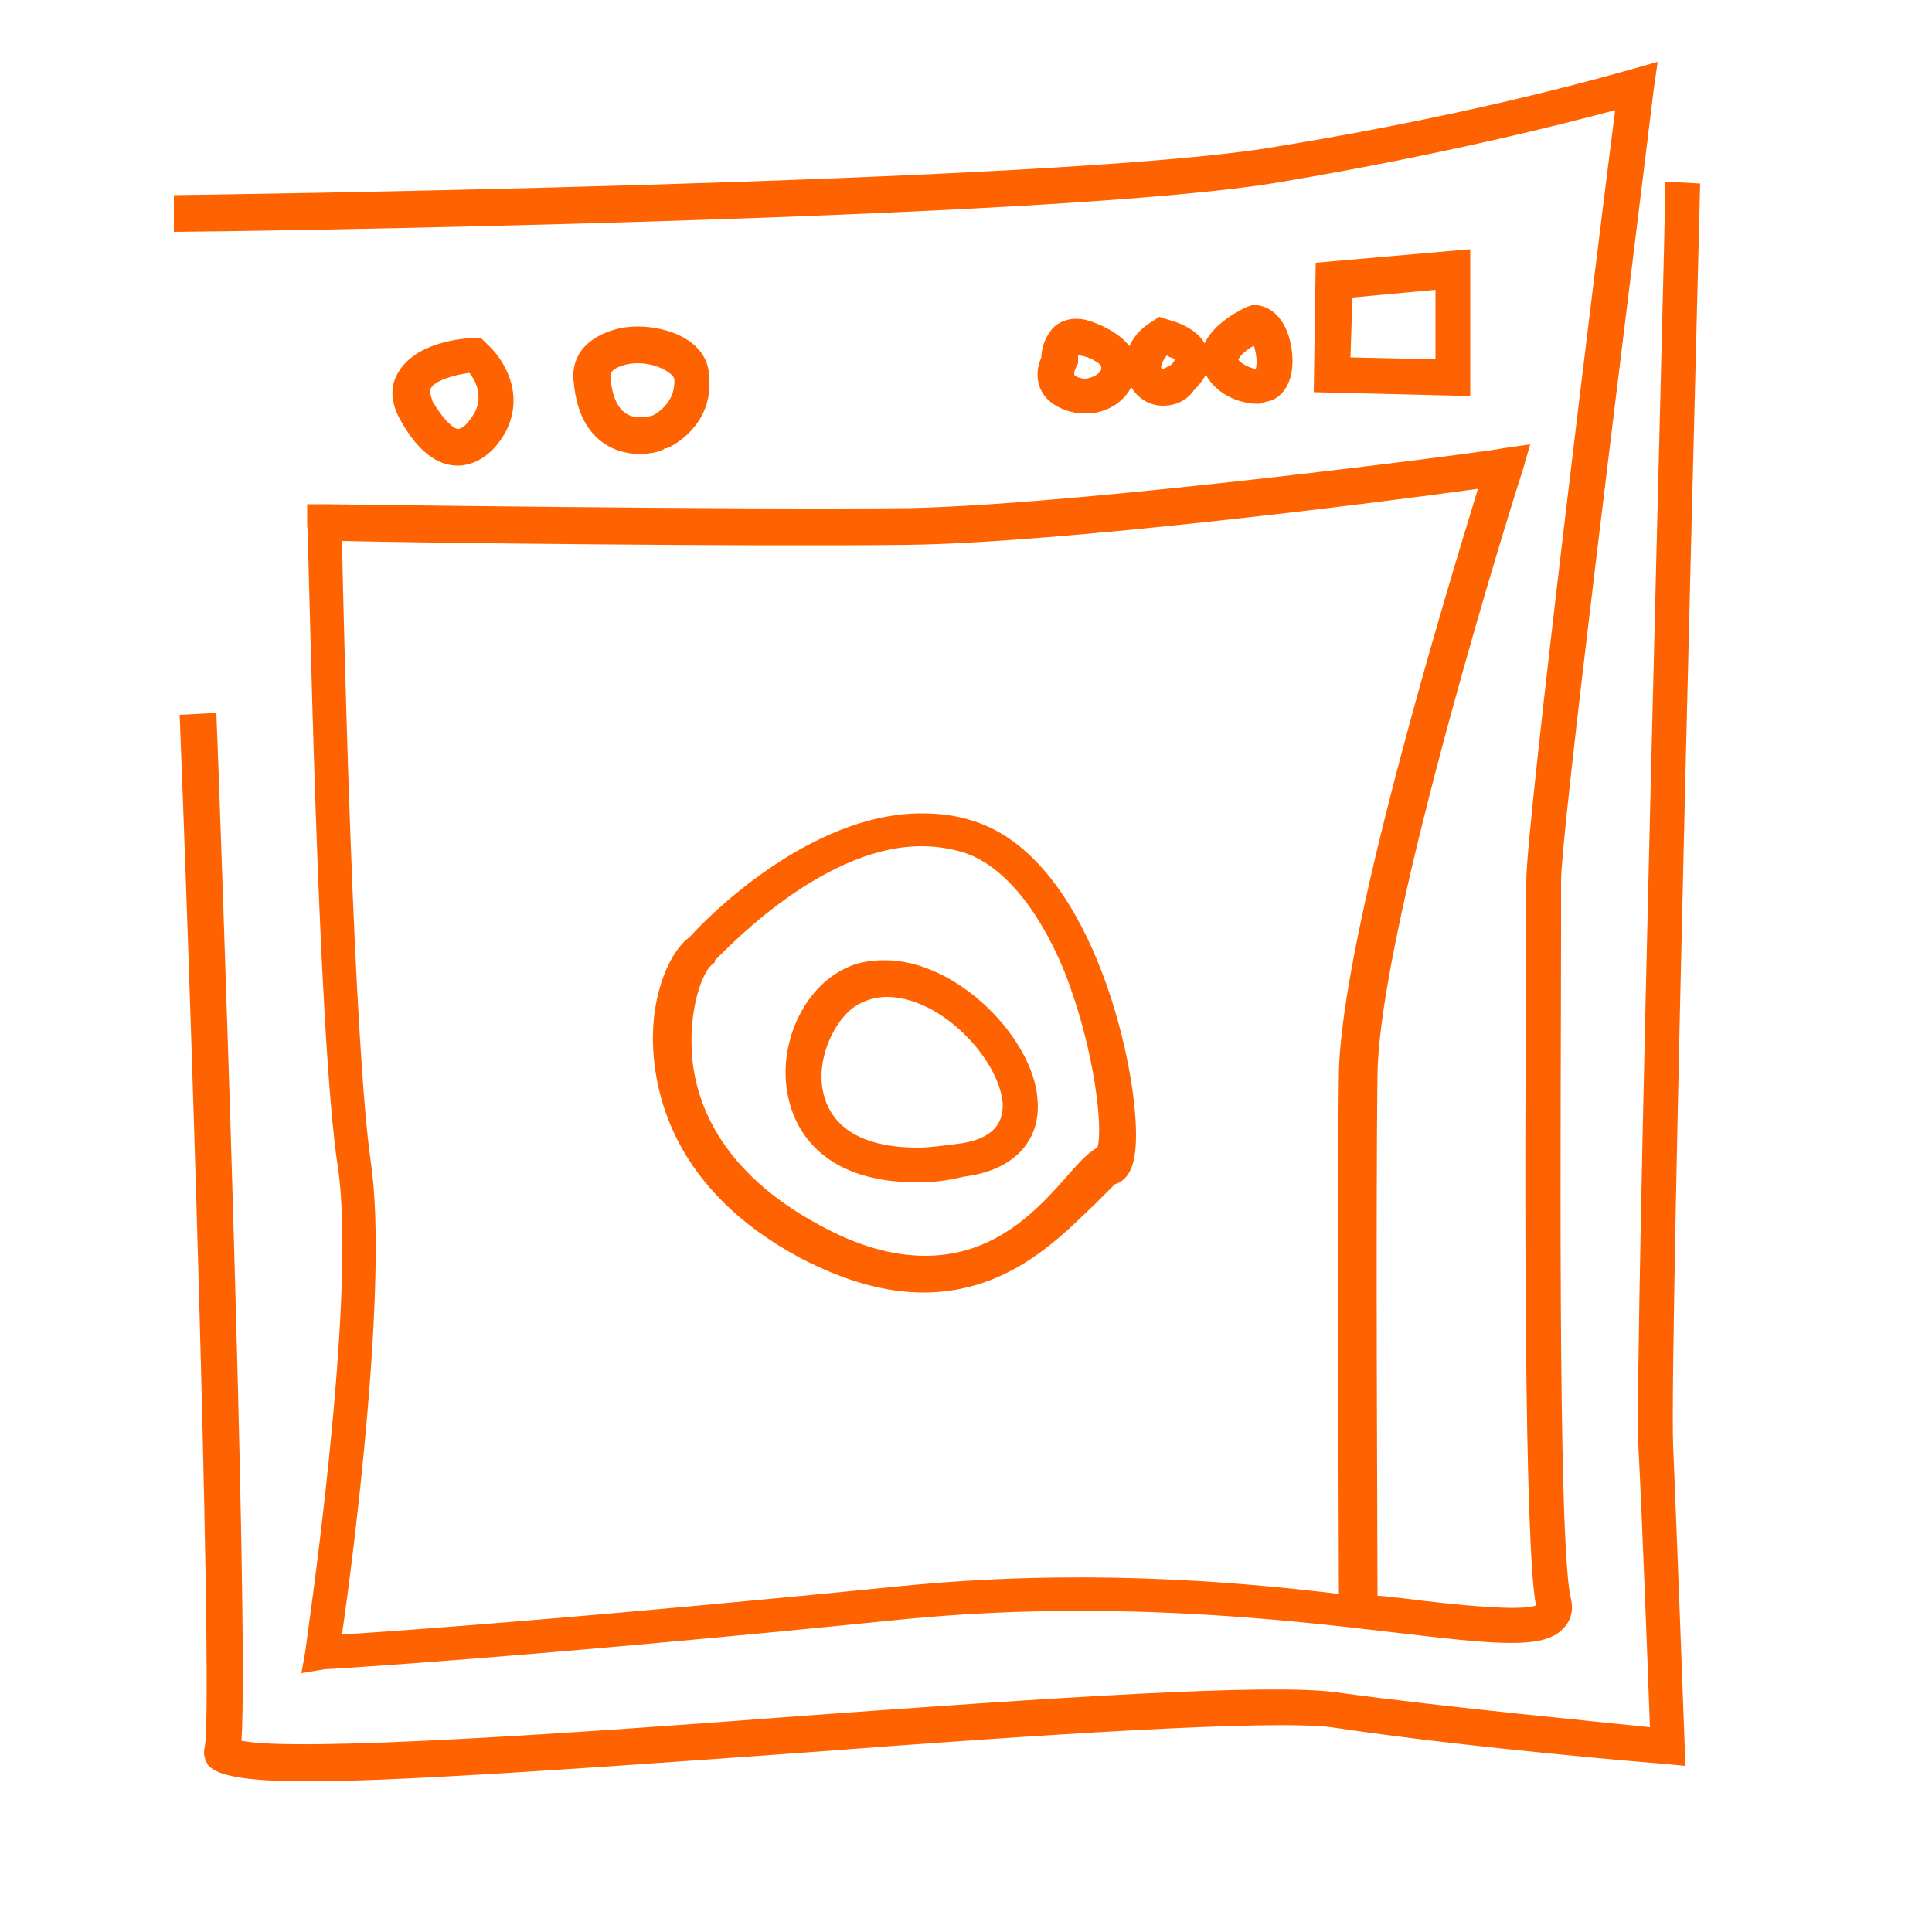
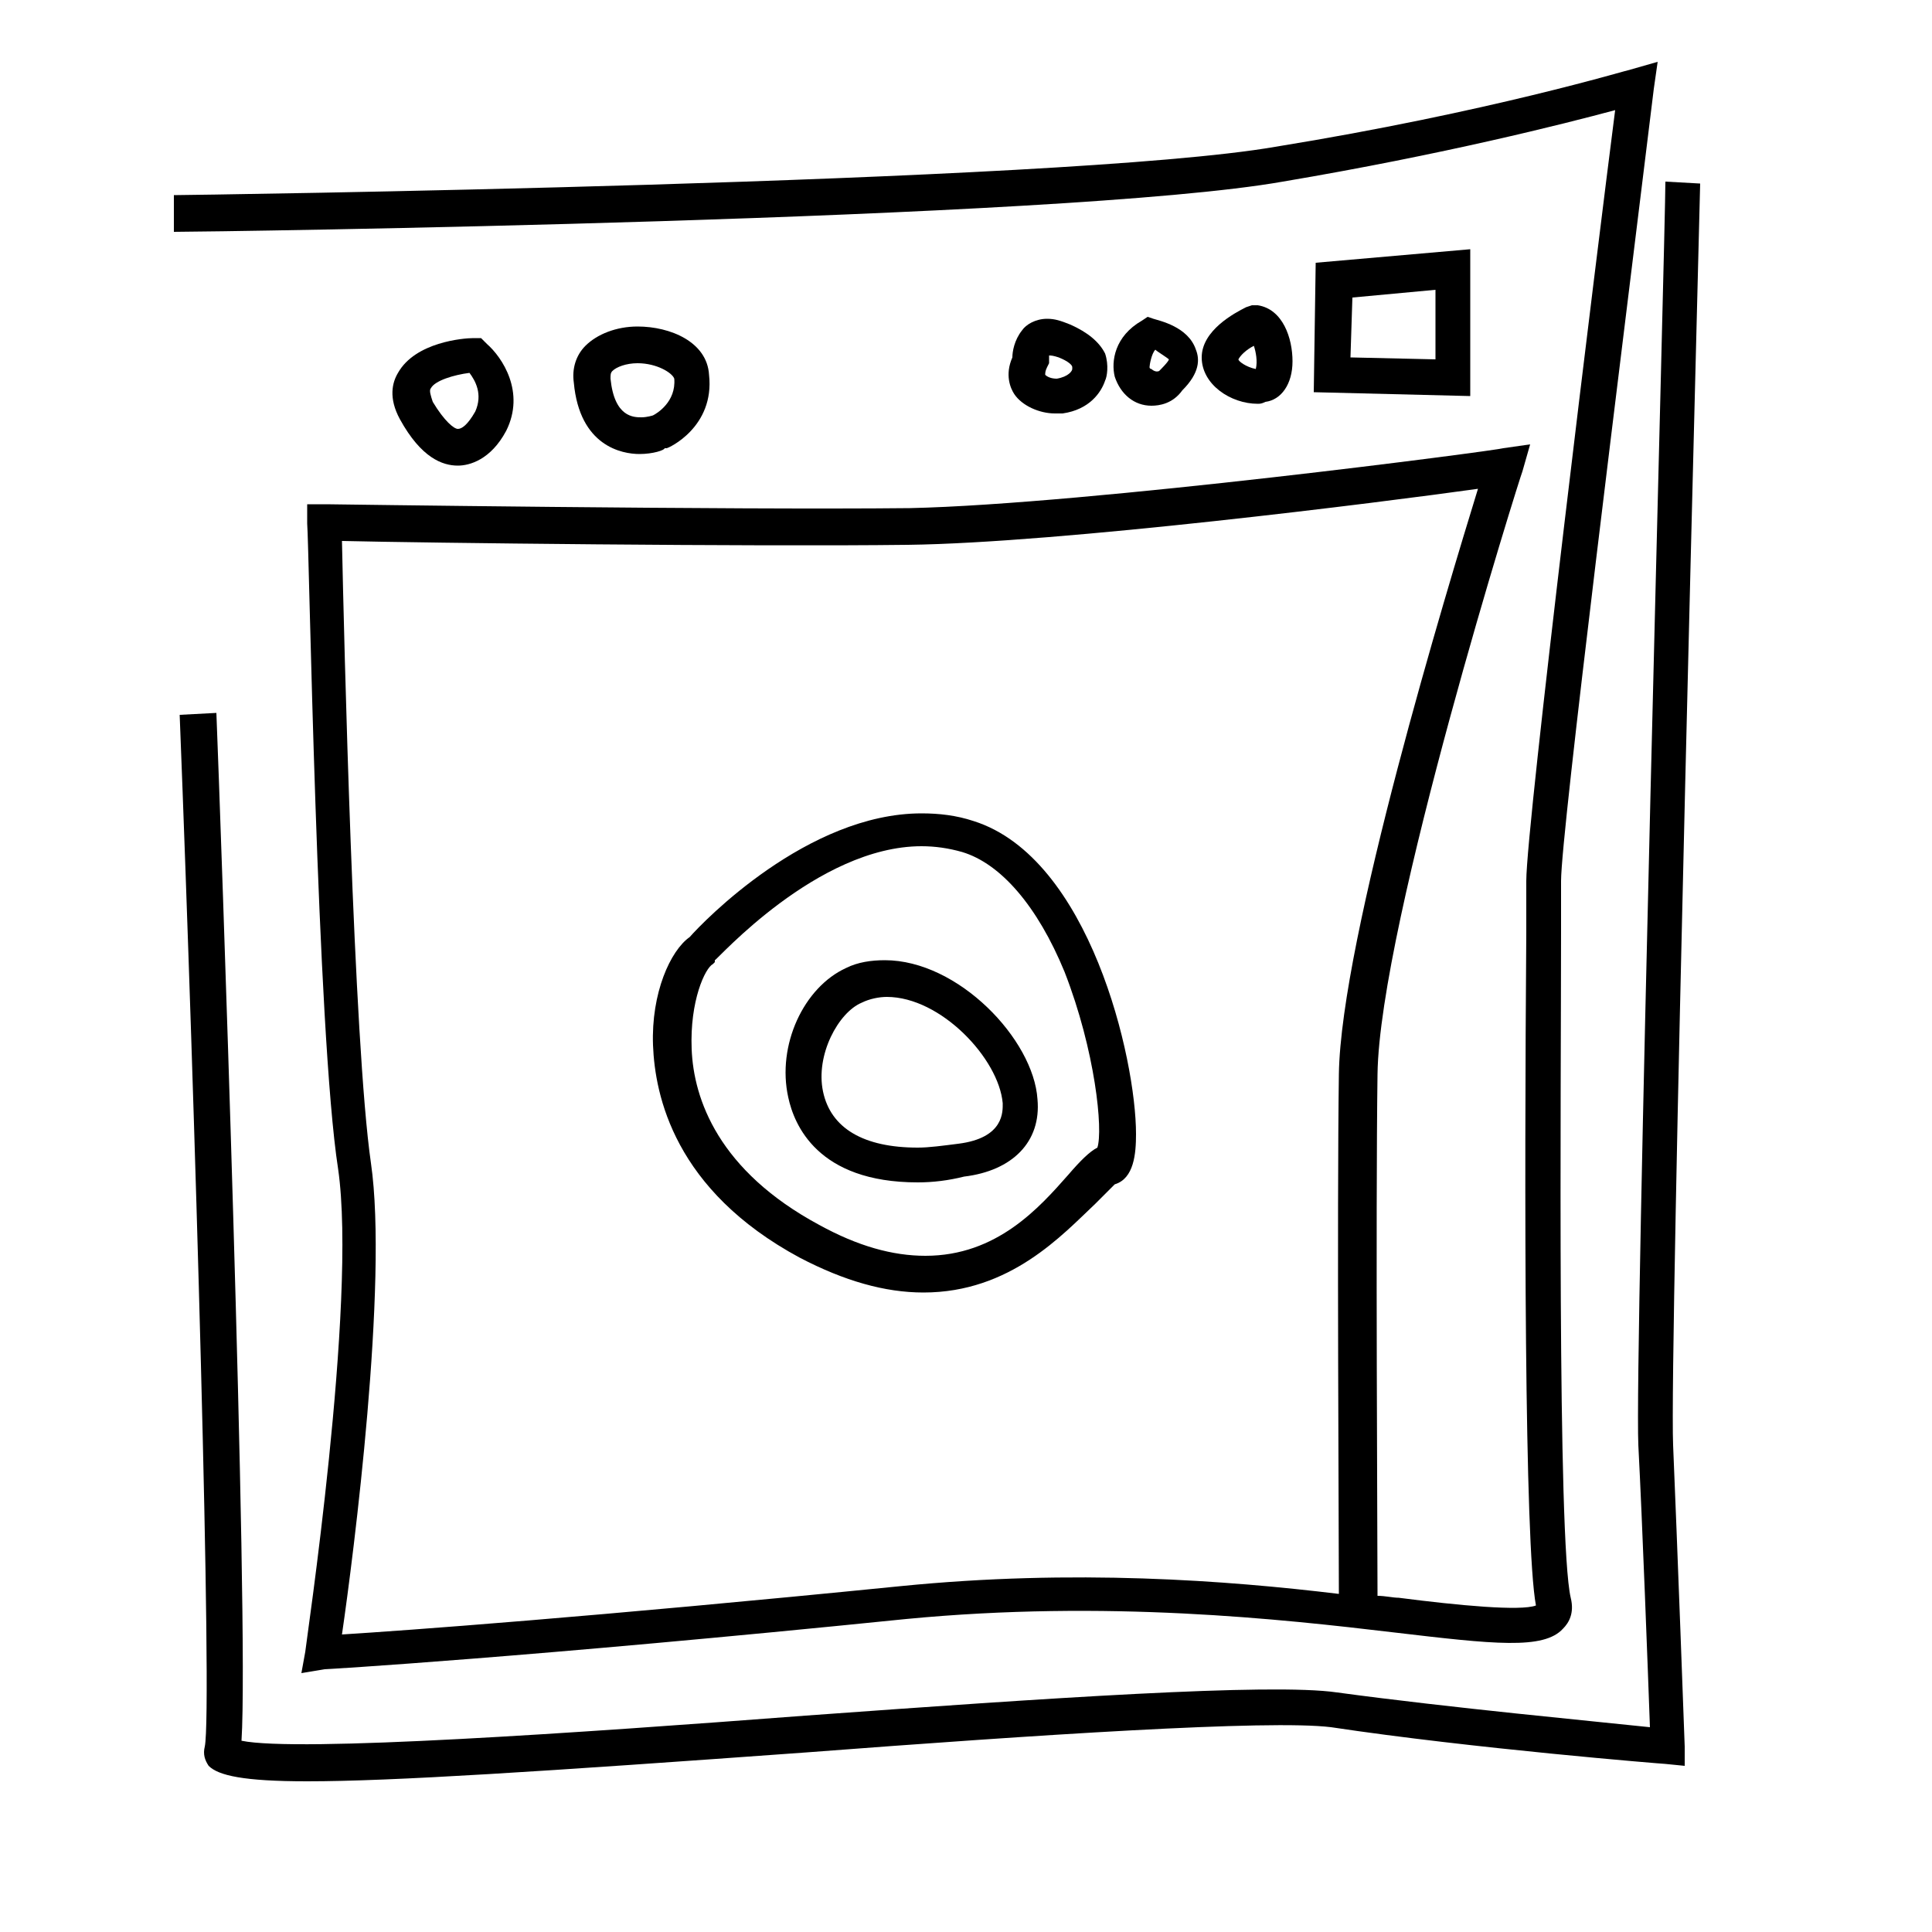
<svg xmlns="http://www.w3.org/2000/svg" version="1.1" id="Layer_1" x="0px" y="0px" width="100px" height="100px" viewBox="0 0 100 100" enable-background="new 0 0 100 100" xml:space="preserve">
  <g>
    <g>
-       <path fill="#FF6200" d="M15.6,86.6l0.2-1.1c0-0.2,2.7-18.1,1.7-25c-1.1-7.1-1.5-32.3-1.6-33.4v-1h1c0.2,0,20.9,0.3,30.2,0.2    c9.2-0.2,30.5-3,30.7-3.1l1.4-0.2l-0.4,1.4c-0.1,0.2-7.4,23.4-7.5,31.2c-0.1,7.3,0,24.3,0,27c0.4,0,0.8,0.1,1.1,0.1    c3.1,0.4,6.3,0.7,7.1,0.4c-0.6-3.2-0.6-21.3-0.5-34.8c0-1.3,0-2.2,0-2.7c0-2.9,3.7-32.9,4.6-39.9C81,6.4,74.7,8,66.4,9.4    C55.1,11.4,10.8,12,9,12v-1.9c0.5,0,46-0.6,57-2.5c11.1-1.8,18.3-4,18.4-4l1.4-0.4l-0.2,1.4c-1.6,13.1-4.8,38.5-4.8,41    c0,0.4,0,1.4,0,2.7c0,7.8-0.2,31.4,0.5,34.4c0.2,0.8-0.1,1.3-0.4,1.6c-1,1.1-3.6,0.8-8.7,0.2c-5.9-0.7-14.9-1.7-25.3-0.7    c-19.7,2-30,2.6-30.1,2.6L15.6,86.6z M17.7,28c0.1,4.8,0.6,26,1.5,32.2s-0.9,20.3-1.5,24.4c3.2-0.2,12.9-0.9,28.9-2.5    c9-0.9,16.9-0.3,22.7,0.4c0-3.4-0.1-19.7,0-26.9c0.1-7,5.6-25.1,7.2-30.3c-5,0.7-21.6,2.8-29.5,2.9C38.9,28.3,21.9,28.1,17.7,28z" />
+       <path d="M15.6,86.6l0.2-1.1c0-0.2,2.7-18.1,1.7-25c-1.1-7.1-1.5-32.3-1.6-33.4v-1h1c0.2,0,20.9,0.3,30.2,0.2    c9.2-0.2,30.5-3,30.7-3.1l1.4-0.2l-0.4,1.4c-0.1,0.2-7.4,23.4-7.5,31.2c-0.1,7.3,0,24.3,0,27c0.4,0,0.8,0.1,1.1,0.1    c3.1,0.4,6.3,0.7,7.1,0.4c-0.6-3.2-0.6-21.3-0.5-34.8c0-1.3,0-2.2,0-2.7c0-2.9,3.7-32.9,4.6-39.9C81,6.4,74.7,8,66.4,9.4    C55.1,11.4,10.8,12,9,12v-1.9c0.5,0,46-0.6,57-2.5c11.1-1.8,18.3-4,18.4-4l1.4-0.4l-0.2,1.4c-1.6,13.1-4.8,38.5-4.8,41    c0,0.4,0,1.4,0,2.7c0,7.8-0.2,31.4,0.5,34.4c0.2,0.8-0.1,1.3-0.4,1.6c-1,1.1-3.6,0.8-8.7,0.2c-5.9-0.7-14.9-1.7-25.3-0.7    c-19.7,2-30,2.6-30.1,2.6L15.6,86.6z M17.7,28c0.1,4.8,0.6,26,1.5,32.2s-0.9,20.3-1.5,24.4c3.2-0.2,12.9-0.9,28.9-2.5    c9-0.9,16.9-0.3,22.7,0.4c0-3.4-0.1-19.7,0-26.9c0.1-7,5.6-25.1,7.2-30.3c-5,0.7-21.6,2.8-29.5,2.9C38.9,28.3,21.9,28.1,17.7,28z" />
    </g>
    <g>
-       <path fill="#FF6200" d="M47.8,66.9c-2,0-4.1-0.6-6.4-1.8c-6.5-3.5-7.5-8.4-7.6-11c-0.1-2.7,0.9-4.9,1.9-5.6    c0.7-0.8,6.1-6.4,12-6.4c0.9,0,1.8,0.1,2.7,0.4c6,1.9,8.4,12.3,8.4,16.2c0,1-0.1,2.3-1.1,2.6c-0.1,0.1-0.6,0.6-1,1    C55,63.9,52.3,66.9,47.8,66.9z M47.7,43.8c-5.4,0-10.6,5.9-10.7,5.9v0.1l-0.1,0.1c-0.4,0.2-1.2,1.9-1.1,4.4    c0.1,2.6,1.4,6.3,6.6,9.1c2,1.1,3.8,1.6,5.5,1.6c3.7,0,5.9-2.5,7.4-4.2c0.6-0.7,1.1-1.2,1.5-1.4c0.3-0.9-0.1-5-1.7-9.1    c-1.4-3.4-3.3-5.6-5.3-6.2C49.1,43.9,48.4,43.8,47.7,43.8z" />
+       <path d="M47.8,66.9c-2,0-4.1-0.6-6.4-1.8c-6.5-3.5-7.5-8.4-7.6-11c-0.1-2.7,0.9-4.9,1.9-5.6c0.7-0.8,6.1-6.4,12-6.4    c0.9,0,1.8,0.1,2.7,0.4c6,1.9,8.4,12.3,8.4,16.2c0,1-0.1,2.3-1.1,2.6c-0.1,0.1-0.6,0.6-1,1C55,63.9,52.3,66.9,47.8,66.9z     M47.7,43.8c-5.4,0-10.6,5.9-10.7,5.9v0.1l-0.1,0.1c-0.4,0.2-1.2,1.9-1.1,4.4c0.1,2.6,1.4,6.3,6.6,9.1c2,1.1,3.8,1.6,5.5,1.6    c3.7,0,5.9-2.5,7.4-4.2c0.6-0.7,1.1-1.2,1.5-1.4c0.3-0.9-0.1-5-1.7-9.1c-1.4-3.4-3.3-5.6-5.3-6.2C49.1,43.9,48.4,43.8,47.7,43.8z" />
    </g>
    <g>
-       <path fill="#FF6200" d="M47.5,61.2L47.5,61.2c-5.2,0-6.4-3-6.7-4.4c-0.6-2.7,0.8-5.7,3-6.7c0.6-0.3,1.3-0.4,2-0.4    c3.8,0,7.7,4.1,7.9,7.2c0.2,2.2-1.3,3.7-3.8,4C49.1,61.1,48.3,61.2,47.5,61.2z M45.9,51.6c-0.4,0-0.9,0.1-1.3,0.3    c-1.2,0.5-2.4,2.7-2,4.6c0.4,1.9,2.1,2.9,4.9,2.9l0,0c0.6,0,1.3-0.1,2.1-0.2c2.4-0.3,2.3-1.7,2.3-2.1    C51.7,54.8,48.7,51.6,45.9,51.6z" />
+       <path d="M47.5,61.2L47.5,61.2c-5.2,0-6.4-3-6.7-4.4c-0.6-2.7,0.8-5.7,3-6.7c0.6-0.3,1.3-0.4,2-0.4c3.8,0,7.7,4.1,7.9,7.2    c0.2,2.2-1.3,3.7-3.8,4C49.1,61.1,48.3,61.2,47.5,61.2z M45.9,51.6c-0.4,0-0.9,0.1-1.3,0.3c-1.2,0.5-2.4,2.7-2,4.6    c0.4,1.9,2.1,2.9,4.9,2.9l0,0c0.6,0,1.3-0.1,2.1-0.2c2.4-0.3,2.3-1.7,2.3-2.1C51.7,54.8,48.7,51.6,45.9,51.6z" />
    </g>
    <g>
-       <path fill="#FF6200" d="M23.7,24.1L23.7,24.1c-0.8,0-1.9-0.4-3-2.4c-0.6-1.1-0.4-1.9-0.1-2.4c0.9-1.6,3.4-1.8,3.9-1.8h0.4l0.3,0.3    c0.8,0.7,2,2.5,1,4.5C25.4,23.8,24.3,24.1,23.7,24.1z M24.3,19.3c-0.8,0.1-1.8,0.4-2,0.8c-0.1,0.1,0,0.4,0.1,0.7    c0.6,1,1.1,1.4,1.3,1.4c0.2,0,0.5-0.2,0.9-0.9C25,20.4,24.6,19.7,24.3,19.3z" />
+       <path d="M23.7,24.1L23.7,24.1c-0.8,0-1.9-0.4-3-2.4c-0.6-1.1-0.4-1.9-0.1-2.4c0.9-1.6,3.4-1.8,3.9-1.8h0.4l0.3,0.3    c0.8,0.7,2,2.5,1,4.5C25.4,23.8,24.3,24.1,23.7,24.1z M24.3,19.3c-0.8,0.1-1.8,0.4-2,0.8c-0.1,0.1,0,0.4,0.1,0.7    c0.6,1,1.1,1.4,1.3,1.4c0.2,0,0.5-0.2,0.9-0.9C25,20.4,24.6,19.7,24.3,19.3z" />
    </g>
    <g>
-       <path fill="#FF6200" d="M33.1,23.5c-0.9,0-3.1-0.4-3.4-3.7c-0.1-0.7,0.1-1.4,0.6-1.9c0.6-0.6,1.6-1,2.7-1c1.7,0,3.6,0.8,3.7,2.5    c0.3,2.7-2.1,3.8-2.2,3.8h-0.1C34.4,23.3,33.8,23.5,33.1,23.5z M33,18.8c-0.6,0-1.1,0.2-1.3,0.4c-0.1,0.1-0.1,0.2-0.1,0.4    c0.2,2,1.2,2,1.6,2c0.3,0,0.6-0.1,0.6-0.1c0.2-0.1,1.2-0.7,1.1-1.9C34.8,19.3,34,18.8,33,18.8z" />
+       <path d="M33.1,23.5c-0.9,0-3.1-0.4-3.4-3.7c-0.1-0.7,0.1-1.4,0.6-1.9c0.6-0.6,1.6-1,2.7-1c1.7,0,3.6,0.8,3.7,2.5    c0.3,2.7-2.1,3.8-2.2,3.8h-0.1C34.4,23.3,33.8,23.5,33.1,23.5z M33,18.8c-0.6,0-1.1,0.2-1.3,0.4c-0.1,0.1-0.1,0.2-0.1,0.4    c0.2,2,1.2,2,1.6,2c0.3,0,0.6-0.1,0.6-0.1c0.2-0.1,1.2-0.7,1.1-1.9C34.8,19.3,34,18.8,33,18.8z" />
    </g>
    <g>
-       <path fill="#FF6200" d="M76.1,20.5L68,20.3l0.1-6.7l8-0.7V20.5z M69.9,18.5l4.4,0.1V15L70,15.4L69.9,18.5z" />
+       <path d="M76.1,20.5L68,20.3l0.1-6.7l8-0.7V20.5z M69.9,18.5l4.4,0.1V15L70,15.4L69.9,18.5z" />
    </g>
    <g>
-       <path fill="#FF6200" d="M65.1,20.9L65.1,20.9c-1.4,0-2.9-1-2.9-2.4s1.7-2.3,2.3-2.6l0.3-0.1h0.3c1.3,0.2,1.8,1.7,1.8,2.9    c0,1.2-0.6,2-1.4,2.1C65.3,20.9,65.2,20.9,65.1,20.9z M64.9,17.9c-0.4,0.2-0.7,0.5-0.8,0.7c0,0.1,0.4,0.4,0.9,0.5    C65.1,18.7,65,18.2,64.9,17.9z" />
+       <path d="M65.1,20.9L65.1,20.9c-1.4,0-2.9-1-2.9-2.4s1.7-2.3,2.3-2.6l0.3-0.1h0.3c1.3,0.2,1.8,1.7,1.8,2.9c0,1.2-0.6,2-1.4,2.1    C65.3,20.9,65.2,20.9,65.1,20.9z M64.9,17.9c-0.4,0.2-0.7,0.5-0.8,0.7c0,0.1,0.4,0.4,0.9,0.5C65.1,18.7,65,18.2,64.9,17.9z" />
    </g>
    <g>
-       <path fill="#FF6200" d="M60.2,21c-0.9,0-1.6-0.6-1.9-1.5c-0.2-0.8,0-2.1,1.4-2.9l0.3-0.2l0.3,0.1c0.3,0.1,1.8,0.4,2.2,1.6    c0.2,0.5,0.2,1.2-0.7,2.1C61.3,20.9,60.6,21,60.2,21z M60.4,18.4c-0.2,0.2-0.3,0.5-0.3,0.6s0.1,0.1,0.1,0.1s0.2-0.1,0.4-0.2    c0.1-0.1,0.2-0.2,0.2-0.3C60.7,18.5,60.5,18.5,60.4,18.4z" />
+       <path d="M59.6,21c-0.9,0-1.6-0.6-1.9-1.5c-0.2-0.8,0-2.1,1.4-2.9l0.3-0.2l0.3,0.1c0.3,0.1,1.8,0.4,2.2,1.6    c0.2,0.5,0.2,1.2-0.7,2.1C60.7,20.9,60,21,59.6,21z M59.8,18.1c-0.2,0.2-0.3,0.8-0.3,0.9s0.1,0.1,0.1,0.1s0.2,0.2,0.4,0.1    c0.1-0.1,0.5-0.5,0.5-0.6C60.4,18.5,59.9,18.2,59.8,18.1z" />
    </g>
    <g>
-       <path fill="#FF6200" d="M56.1,21.4c-0.8,0-1.7-0.4-2.1-1c-0.2-0.3-0.5-1-0.1-1.9c0-0.3,0.1-0.9,0.5-1.4c0.2-0.3,0.7-0.6,1.3-0.6    c0.4,0,0.7,0.1,1.2,0.3c0.9,0.4,1.5,0.9,1.8,1.5c0.2,0.6,0.1,1.2,0,1.4c-0.2,0.6-0.8,1.5-2.2,1.7C56.4,21.4,56.2,21.4,56.1,21.4z     M55.8,18.4c0,0.1,0,0.1,0,0.2v0.2L55.7,19c-0.1,0.2-0.1,0.3-0.1,0.4c0.1,0.1,0.3,0.2,0.6,0.2c0.6-0.1,0.8-0.4,0.8-0.5V19    c0-0.1-0.2-0.3-0.7-0.5C56,18.4,55.9,18.4,55.8,18.4z" />
+       <path d="M54.6,21.4c-0.8,0-1.7-0.4-2.1-1c-0.2-0.3-0.5-1-0.1-1.9c0-0.3,0.1-0.9,0.5-1.4c0.2-0.3,0.7-0.6,1.3-0.6    c0.4,0,0.7,0.1,1.2,0.3c0.9,0.4,1.5,0.9,1.8,1.5c0.2,0.6,0.1,1.2,0,1.4c-0.2,0.6-0.8,1.5-2.2,1.7C54.9,21.4,54.7,21.4,54.6,21.4z     M54.3,18.4c0,0.1,0,0.1,0,0.2v0.2L54.2,19c-0.1,0.2-0.1,0.3-0.1,0.4c0.1,0.1,0.3,0.2,0.6,0.2c0.6-0.1,0.8-0.4,0.8-0.5V19    c0-0.1-0.2-0.3-0.7-0.5C54.5,18.4,54.4,18.4,54.3,18.4z" />
    </g>
    <g>
-       <path fill="#FF6200" d="M15.9,92.2c-3.3,0-4.6-0.3-5.1-0.8c-0.2-0.3-0.3-0.6-0.2-1c0.4-1.9-0.5-33-1.3-53.4l1.9-0.1    c0.2,5,1.7,47,1.3,53.2c2.9,0.6,17.4-0.4,29.2-1.3c12.4-0.9,24.1-1.7,27.5-1.2c5.9,0.8,13.4,1.5,16.2,1.8    c-0.1-2.8-0.4-10.8-0.6-14.6c-0.2-4.7,1.4-62.9,1.4-65.4L88,9.5c0,0.6-1.6,60.6-1.4,65.3c0.2,4.7,0.6,15.5,0.6,15.6v1l-1-0.1    c-0.1,0-10-0.8-17.3-1.9c-3.2-0.4-15.3,0.4-27.1,1.3C28,91.7,20.3,92.2,15.9,92.2z" />
+       <path d="M15.9,92.2c-3.3,0-4.6-0.3-5.1-0.8c-0.2-0.3-0.3-0.6-0.2-1c0.4-1.9-0.5-33-1.3-53.4l1.9-0.1c0.2,5,1.7,47,1.3,53.2    c2.9,0.6,17.4-0.4,29.2-1.3c12.4-0.9,24.1-1.7,27.5-1.2c5.9,0.8,13.4,1.5,16.2,1.8c-0.1-2.8-0.4-10.8-0.6-14.6    c-0.2-4.7,1.4-62.9,1.4-65.4L88,9.5c0,0.6-1.6,60.6-1.4,65.3c0.2,4.7,0.6,15.5,0.6,15.6v1l-1-0.1c-0.1,0-10-0.8-17.3-1.9    c-3.2-0.4-15.3,0.4-27.1,1.3C28,91.7,20.3,92.2,15.9,92.2z" />
    </g>
  </g>
</svg>
